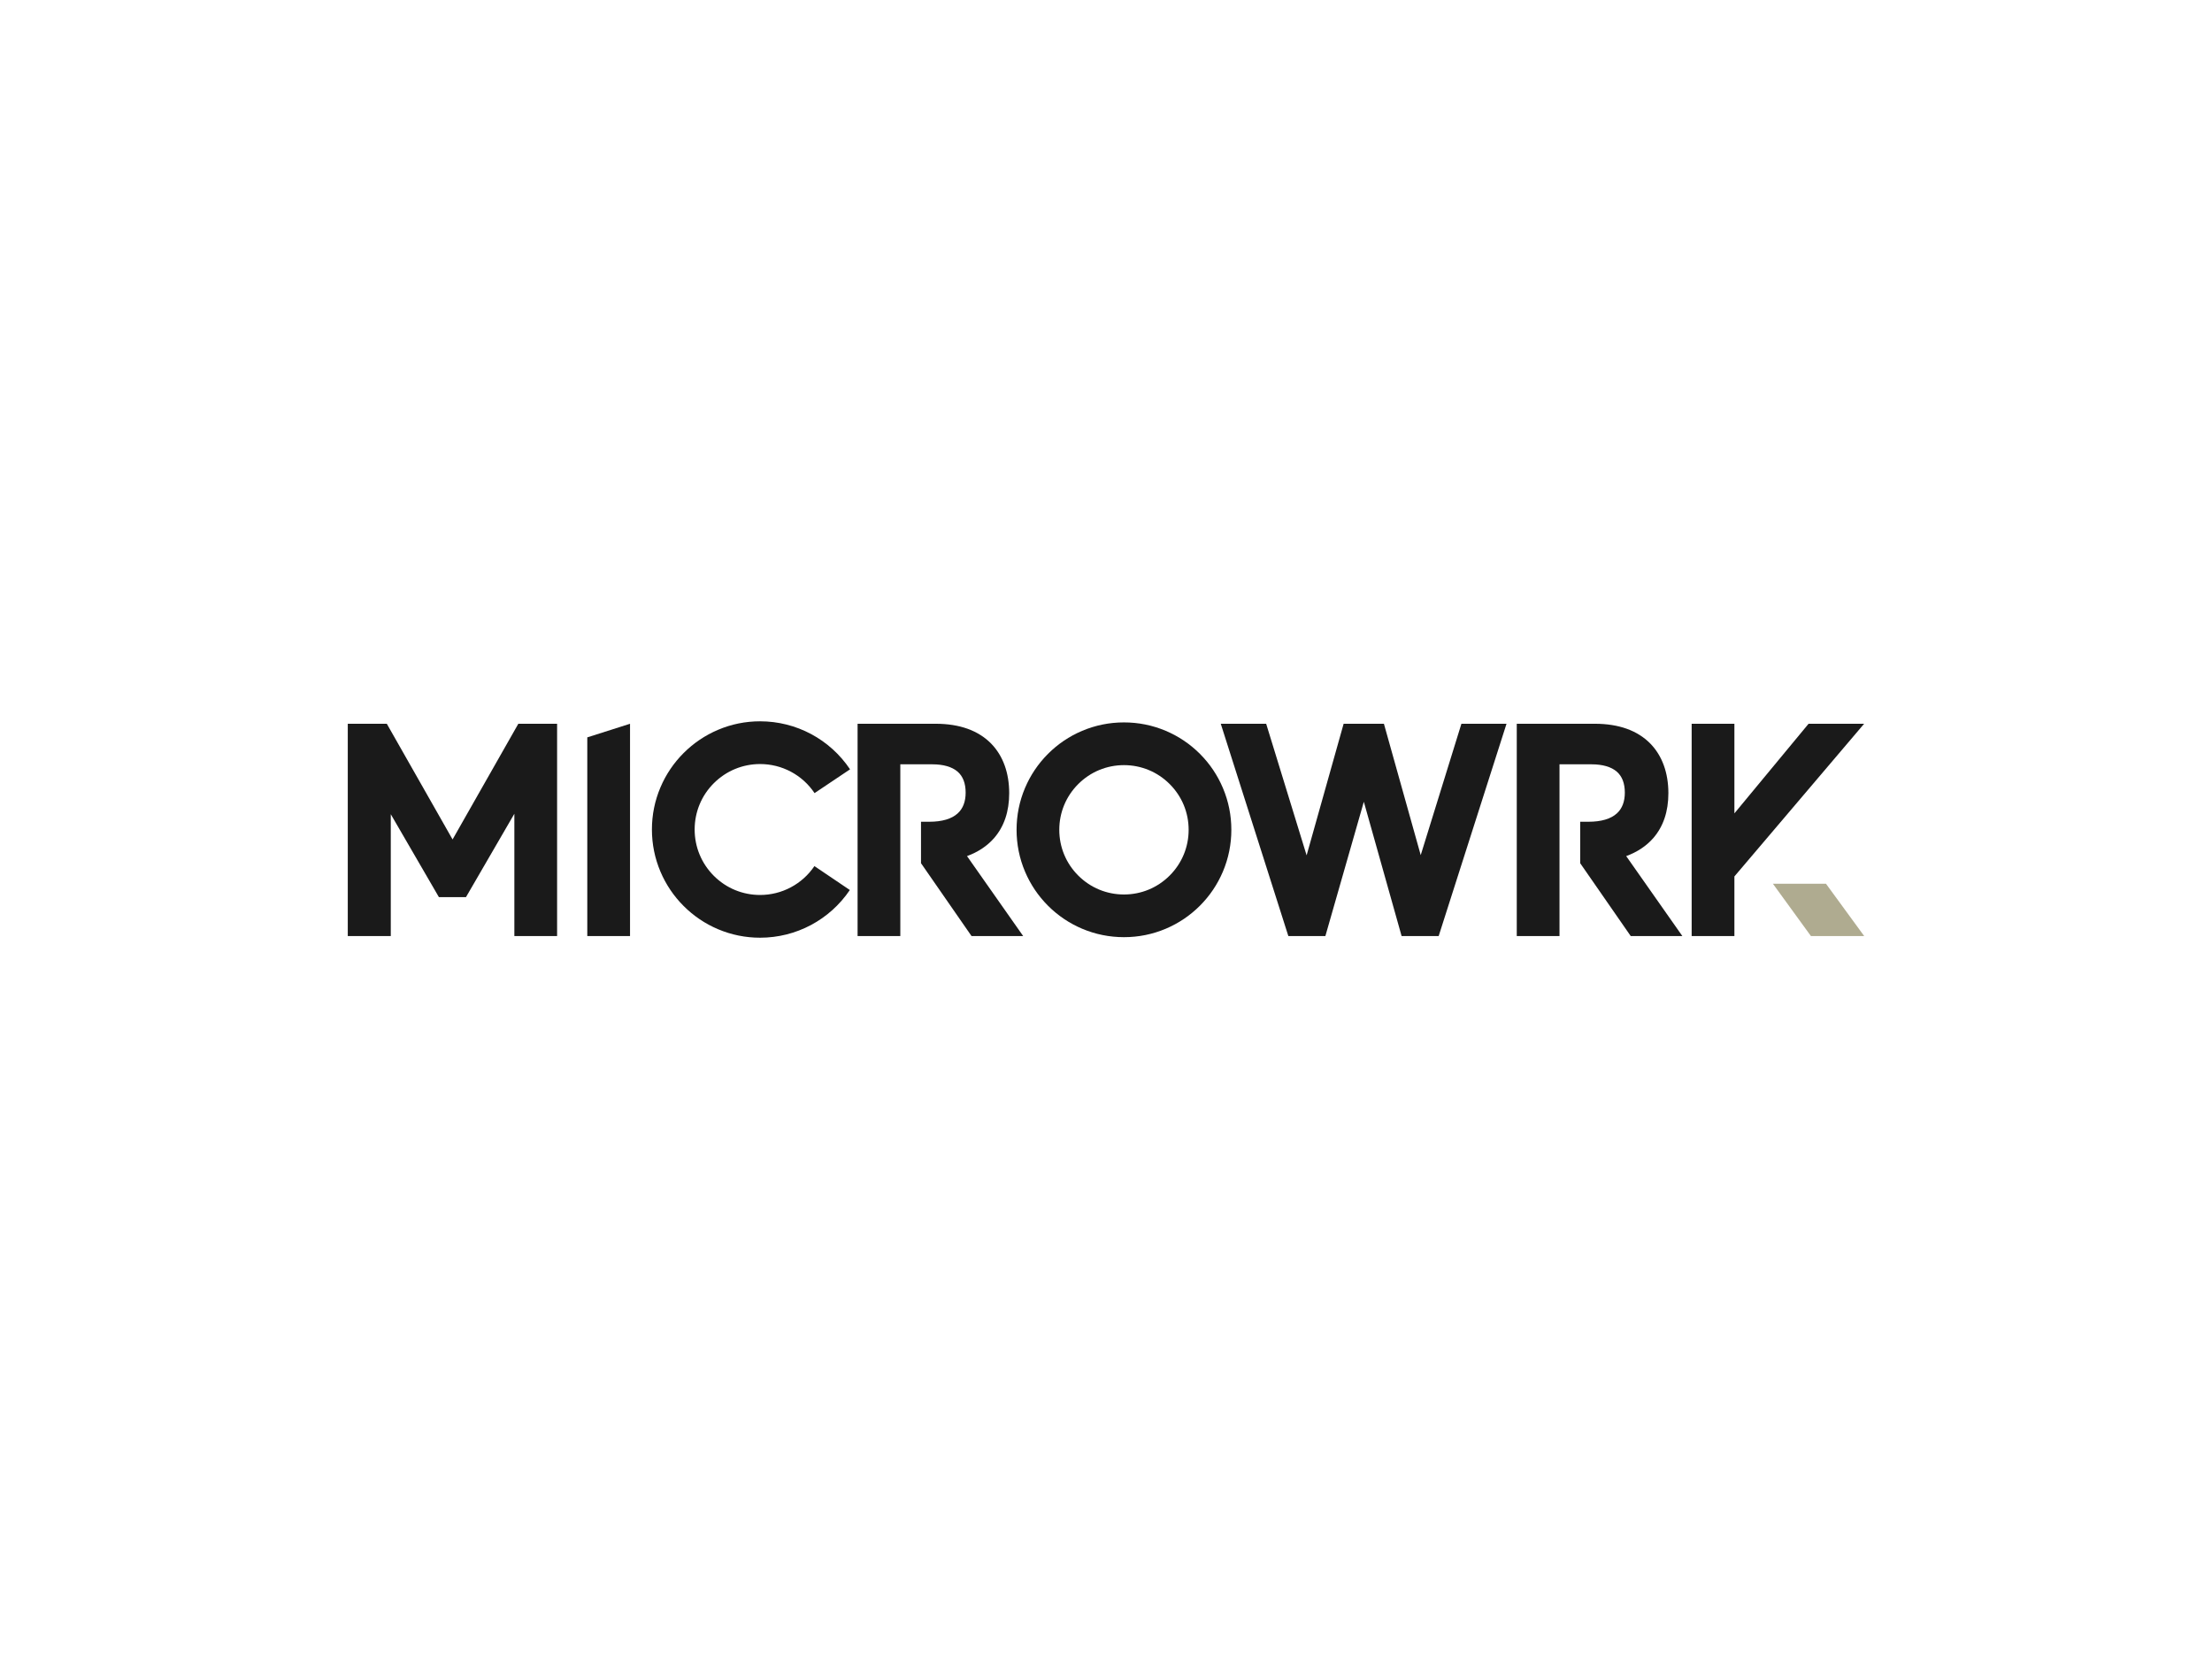
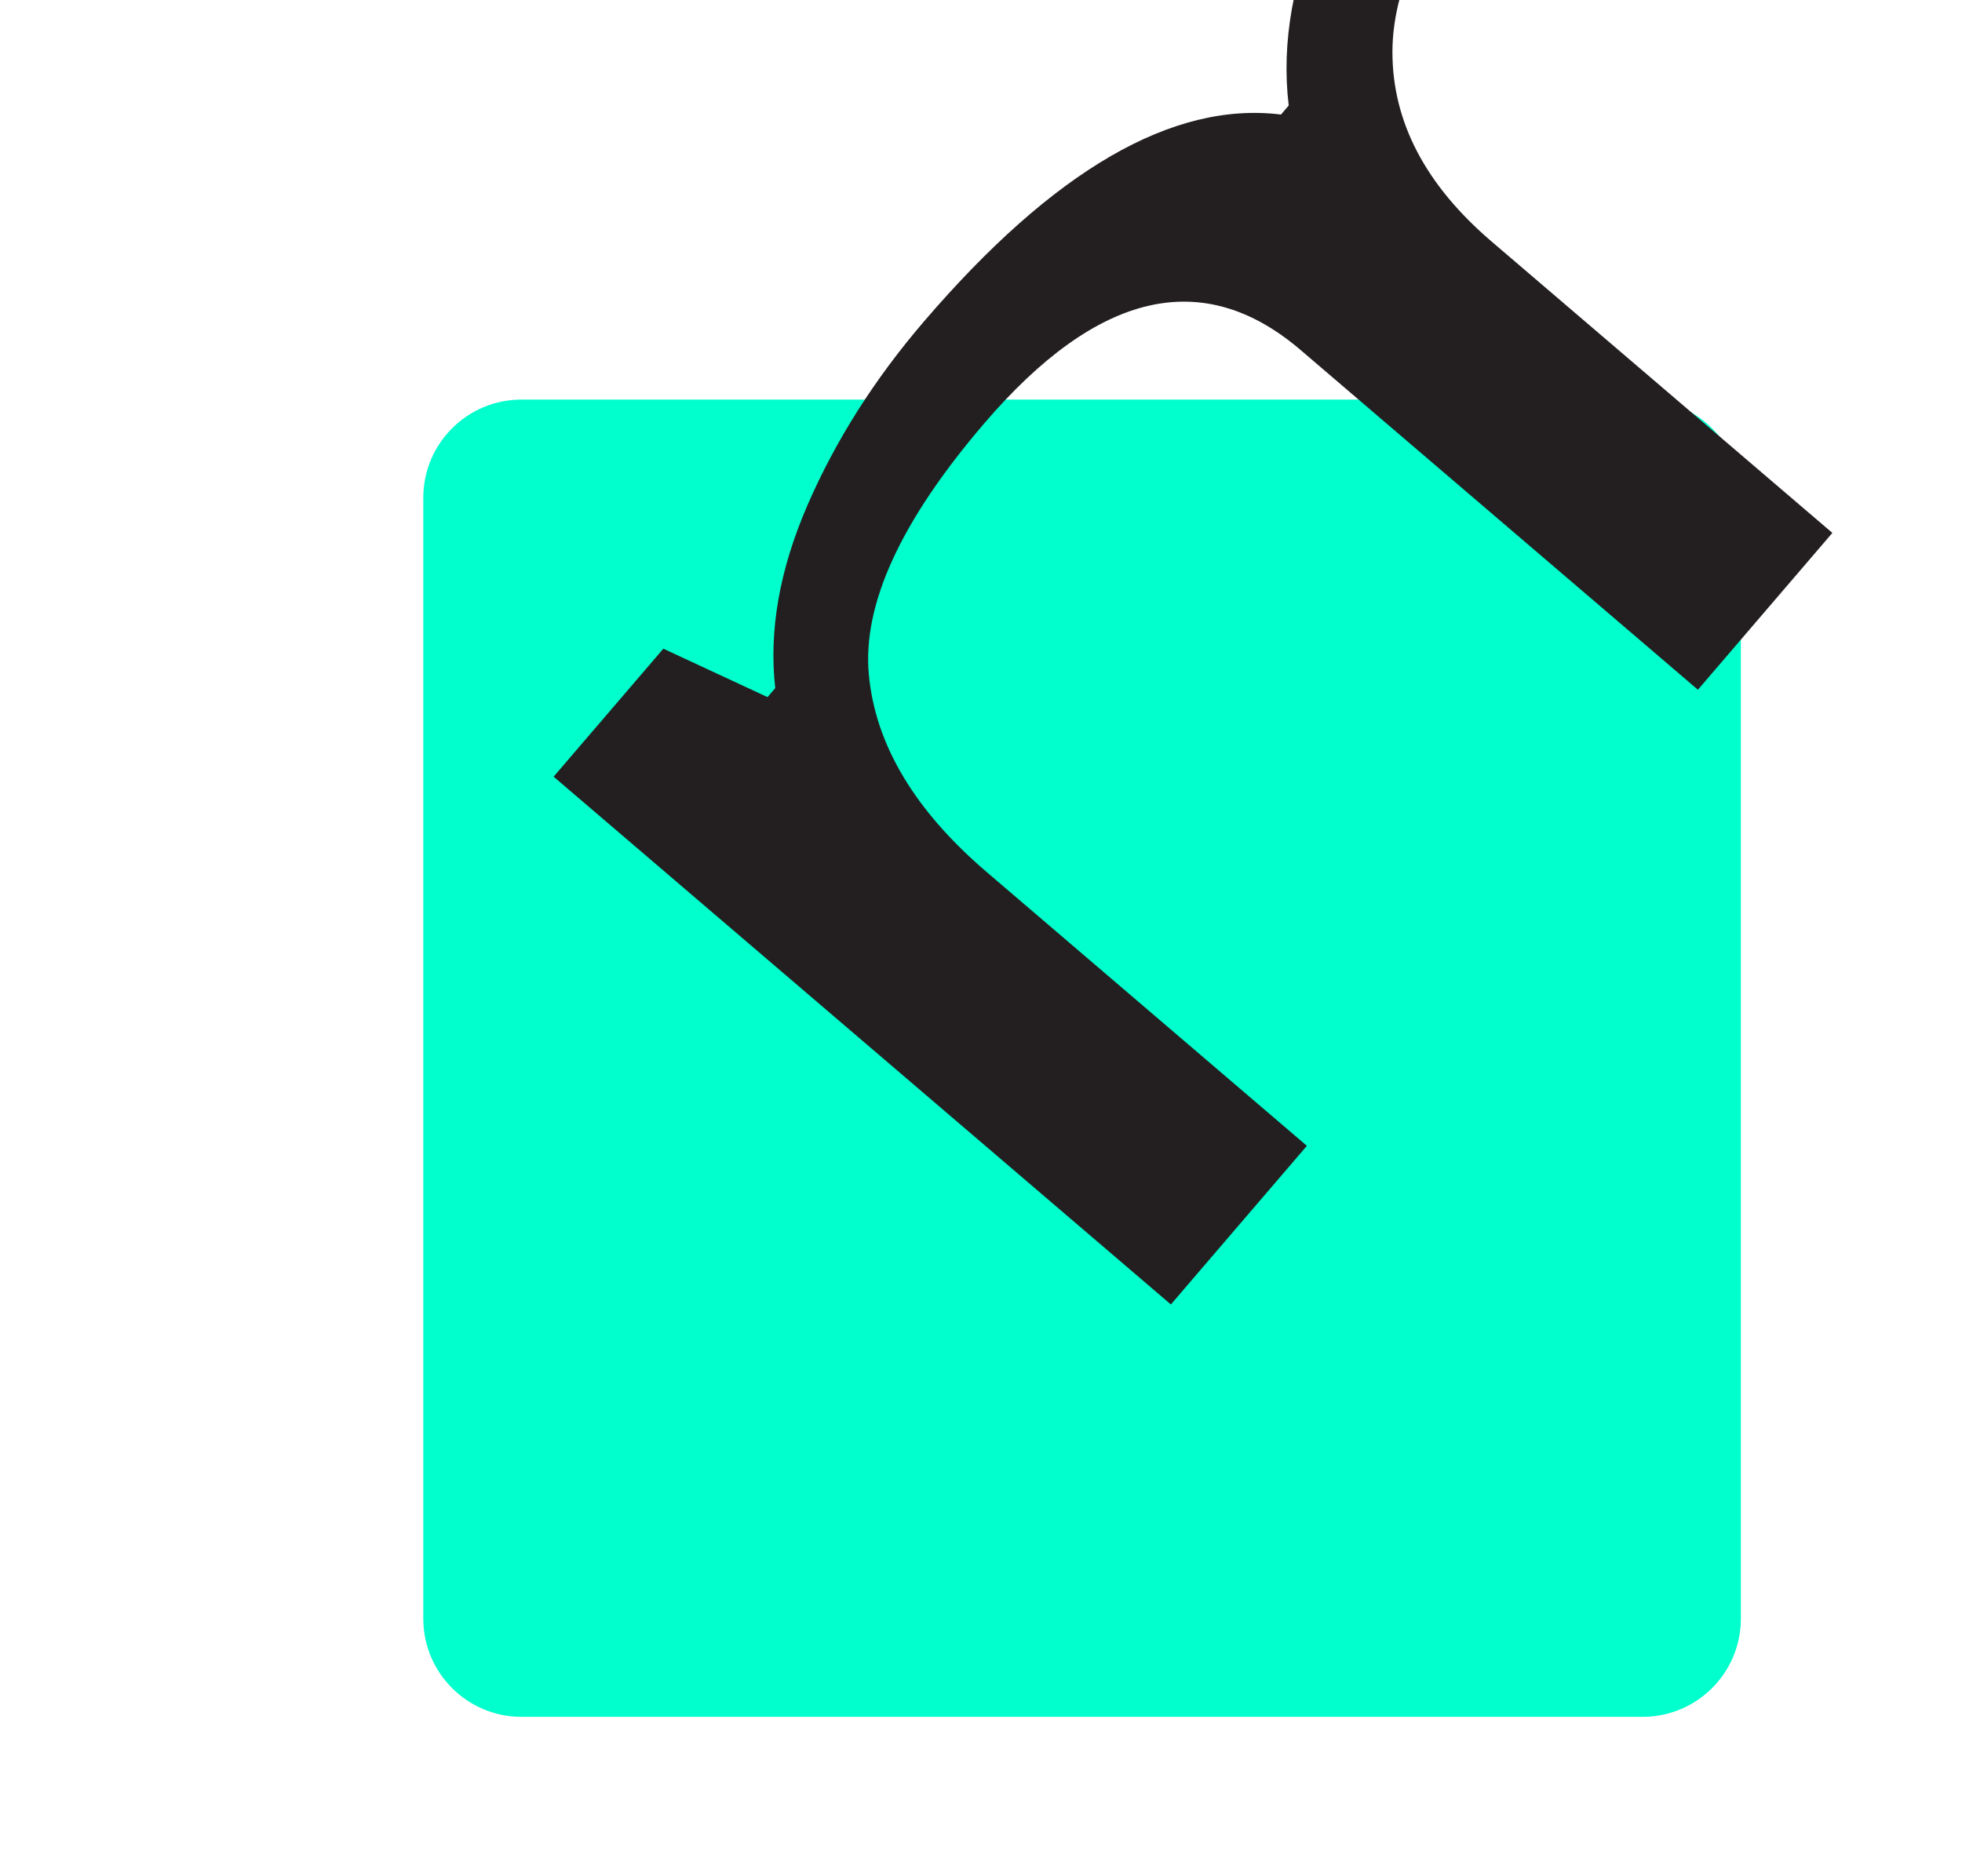
- <svg xmlns="http://www.w3.org/2000/svg" xmlns:xlink="http://www.w3.org/1999/xlink" id="svg483994" viewBox="0 0 1024 768" height="768px" width="1024px" version="1.1">
-   <defs id="defs483998" />
-   <linearGradient spreadMethod="pad" y2="30%" x2="-10%" y1="120%" x1="30%" id="3d_gradient2-logo-b47508ed-535b-449c-89ec-75750e2e2851">
-     <stop id="stop483975" stop-opacity="1" stop-color="#ffffff" offset="0%" />
-     <stop id="stop483977" stop-opacity="1" stop-color="#000000" offset="100%" />
-   </linearGradient>
-   <linearGradient gradientTransform="rotate(-30)" spreadMethod="pad" y2="30%" x2="-10%" y1="120%" x1="30%" id="3d_gradient3-logo-b47508ed-535b-449c-89ec-75750e2e2851">
-     <stop id="stop483980" stop-opacity="1" stop-color="#ffffff" offset="0%" />
-     <stop id="stop483982" stop-opacity="1" stop-color="#cccccc" offset="50%" />
-     <stop id="stop483984" stop-opacity="1" stop-color="#000000" offset="100%" />
-   </linearGradient>
-   <g id="logo-group">
-     <image xlink:href="" id="container" x="272" y="144" width="480" height="480" style="display: none;" transform="translate(0 0)" />
-     <g id="logo-center" transform="translate(110.9955 0)">
-       <image xlink:href="" id="icon_container" x="0" y="0" style="display: none;" />
-       <g id="slogan" style="font-style:normal;font-weight:700;font-size:32px;line-height:1;font-family:'Brandmark1 Bold Color';font-variant-ligatures:none;text-align:center;text-anchor:middle" transform="translate(0 0)" />
-       <g id="title" style="font-style:normal;font-weight:700;font-size:72px;line-height:1;font-family:'Brandmark1 Bold Color';font-variant-ligatures:normal;text-align:center;text-anchor:middle" transform="translate(0 0)">
-         <g id="path484003" aria-label="M" transform="translate(0 324.631) translate(50 10.418) scale(1.75) translate(-314.7926 53.64)">
-           <path class="c1" d="M116.381,95.723l-12.803,22.062H96.421L83.69,95.845v32.237H72.313V71.918h10.325 l17.397,30.603l17.396-30.603h10.254v56.165h-11.306V95.723z" transform="translate(242.4791 -125.5577)" stroke-width="0" stroke-linejoin="miter" stroke-miterlimit="2" fill="#1a1a1a" stroke="#1a1a1a" />
-         </g>
-         <g id="path484005" aria-label="I" transform="translate(0 324.631) translate(160.88 10.418) scale(1.75) translate(-378.1526 53.64)">
-           <path class="c1" d="M94.347,75.518l11.305-3.6v56.165H94.347V75.518z" transform="translate(283.8052 -125.5575)" stroke-width="0" stroke-linejoin="miter" stroke-miterlimit="2" fill="#1a1a1a" stroke="#1a1a1a" />
-         </g>
-         <g id="path484007" aria-label="C" transform="translate(0 324.631) translate(190.7971 9.284) scale(1.75) translate(-395.2481 54.288)">
-           <path class="c1" d="M91.276,126.369c-3.406-1.44-6.466-3.507-9.094-6.135 c-2.628-2.628-4.688-5.688-6.135-9.095c-1.491-3.528-2.254-7.28-2.254-11.139 s0.756-7.611,2.254-11.139c1.44-3.406,3.506-6.466,6.135-9.095 c2.628-2.628,5.688-4.688,9.094-6.135c3.529-1.498,7.28-2.254,11.139-2.254 c9.562,0,18.455,4.746,23.791,12.702l-9.39,6.293c-3.226-4.817-8.611-7.69-14.401-7.69 c-4.622,0-8.972,1.8-12.248,5.069S85.098,95.377,85.098,100c0,4.623,1.8,8.972,5.069,12.249 c3.269,3.27,7.618,5.068,12.248,5.068c5.761,0,11.133-2.857,14.365-7.639l9.368,6.328 c-5.336,7.9-14.207,12.616-23.733,12.616C98.556,128.623,94.805,127.867,91.276,126.369z" transform="translate(321.4546 -125.6654)" stroke-width="0" stroke-linejoin="miter" stroke-miterlimit="2" fill="#1a1a1a" stroke="#1a1a1a" />
-         </g>
-         <g id="path484009" aria-label="R" transform="translate(0 324.631) translate(286.0039 10.418) scale(1.75) translate(-449.6519 53.64)">
-           <path class="c1" d="M121.904,128.083h-13.659l-13.371-19.276V97.84h2.16 c3.405,0,5.954-0.749,7.567-2.232c1.383-1.274,2.081-3.111,2.081-5.473 c0-2.462-0.72-4.334-2.139-5.559c-1.454-1.26-3.759-1.93-6.646-1.93h-8.496v45.436H78.096V71.917 h20.666c3.161,0,6.013,0.454,8.489,1.346c2.441,0.886,4.529,2.211,6.207,3.932 c3.104,3.19,4.745,7.712,4.745,13.084c0,4.817-1.332,8.799-3.96,11.838 c-1.829,2.11-4.241,3.723-7.2,4.81L121.904,128.083z" transform="translate(371.556 -125.5575)" stroke-width="0" stroke-linejoin="miter" stroke-miterlimit="2" fill="#1a1a1a" stroke="#1a1a1a" />
-         </g>
-         <g id="path484011" aria-label="O" transform="translate(0 324.631) translate(359.6056 9.788) scale(1.75) translate(-491.7101 54)">
-           <path class="c1" d="M88.94,126.175c-3.385-1.433-6.423-3.478-9.03-6.084 c-2.606-2.607-4.651-5.646-6.084-9.03c-1.483-3.507-2.232-7.229-2.232-11.06 s0.749-7.554,2.232-11.06c1.433-3.384,3.478-6.423,6.084-9.03 c2.607-2.606,5.645-4.651,9.03-6.084c3.507-1.483,7.229-2.232,11.06-2.232 c3.831,0,7.554,0.749,11.061,2.232c3.385,1.433,6.423,3.478,9.029,6.084 c2.607,2.606,4.652,5.646,6.085,9.03c1.483,3.506,2.232,7.229,2.232,11.06 s-0.749,7.553-2.232,11.06c-1.433,3.384-3.478,6.423-6.085,9.03 c-2.606,2.606-5.645,4.651-9.029,6.084c-3.507,1.483-7.229,2.232-11.061,2.232 C96.169,128.406,92.447,127.658,88.94,126.175z M87.903,87.91c-3.233,3.233-5.012,7.524-5.012,12.097 c0,4.572,1.778,8.864,5.012,12.097c3.233,3.233,7.524,5.012,12.097,5.012 c4.573,0,8.864-1.778,12.098-5.012c3.232-3.233,5.012-7.524,5.012-12.097 c0-4.573-1.779-8.864-5.012-12.097c-3.233-3.233-7.532-5.012-12.098-5.012 C95.435,82.899,91.136,84.677,87.903,87.91z" transform="translate(420.1168 -125.5935)" stroke-width="0" stroke-linejoin="miter" stroke-miterlimit="2" fill="#1a1a1a" stroke="#1a1a1a" />
-         </g>
-         <g id="path484013" aria-label="W" transform="translate(0 324.631) translate(454.1312 10.418) scale(1.75) translate(-545.7247 53.64)">
-           <path class="c1" d="M100.051,92.554l-10.175,35.528h-9.793L62.204,71.917h12.011l10.7,34.808 l9.793-34.808h10.656l9.735,34.75l10.765-34.75h11.932l-17.951,56.165h-9.8L100.051,92.554z" transform="translate(483.5206 -125.5575)" stroke-width="0" stroke-linejoin="miter" stroke-miterlimit="2" fill="#1a1a1a" stroke="#1a1a1a" />
-         </g>
-         <g id="path484015" aria-label="R" transform="translate(0 324.631) translate(591.1602 10.418) scale(1.75) translate(-624.0269 53.64)">
-           <path class="c1" d="M121.904,128.083h-13.659l-13.371-19.276V97.84h2.16 c3.405,0,5.954-0.749,7.567-2.232c1.383-1.274,2.081-3.111,2.081-5.473 c0-2.462-0.72-4.334-2.139-5.559c-1.454-1.26-3.759-1.93-6.646-1.93h-8.496v45.436H78.096V71.917 h20.666c3.161,0,6.013,0.454,8.489,1.346c2.441,0.886,4.529,2.211,6.207,3.932 c3.104,3.19,4.745,7.712,4.745,13.084c0,4.817-1.332,8.799-3.96,11.838 c-1.829,2.11-4.241,3.723-7.2,4.81L121.904,128.083z" transform="translate(545.931 -125.5575)" stroke-width="0" stroke-linejoin="miter" stroke-miterlimit="2" fill="#1a1a1a" stroke="#1a1a1a" />
-         </g>
-         <g id="path484017" aria-label="K" transform="translate(0 324.631) translate(672.125 10.418) scale(1.75) translate(-670.2926 53.64)">
-           <polygon class="c1" points="108.104,71.917 88.482,95.622 88.482,71.917 77.177,71.917 77.177,128.083 88.482,128.083 88.482,112.305 122.8,71.917 " transform="translate(593.1151 -125.5575)" stroke-width="0" stroke-linejoin="miter" stroke-miterlimit="2" fill="#1a1a1a" stroke="#1a1a1a" />
-           <polygon class="c3" points="112.711,114.243 98.673,114.243 108.731,128.083 122.823,128.083 " transform="translate(593.1151 -125.5575)" stroke-width="0" stroke-linejoin="miter" stroke-miterlimit="2" fill="#afab90" stroke="#afab90" />
-         </g>
-       </g>
-       <image xlink:href="" id="icon" x="0" y="0" style="display: none;" />
+ <svg xmlns="http://www.w3.org/2000/svg" viewBox="0 0 1678.1 1604.29">
+   <g data-name="Layer 2">
+     <g data-name="Layer 1">
+       <rect x="362.04" y="341.84" width="1126.92" height="1126.92" rx="84" style="fill:#00ffcc" />
+       <text transform="matrix(1.02 -1.19 .76 .65 889.09 1247.07)" style="font-size:1296px;fill:#231f20;font-family:FreestyleScript-Regular,Freestyle Script">m</text>
    </g>
  </g>
</svg>
